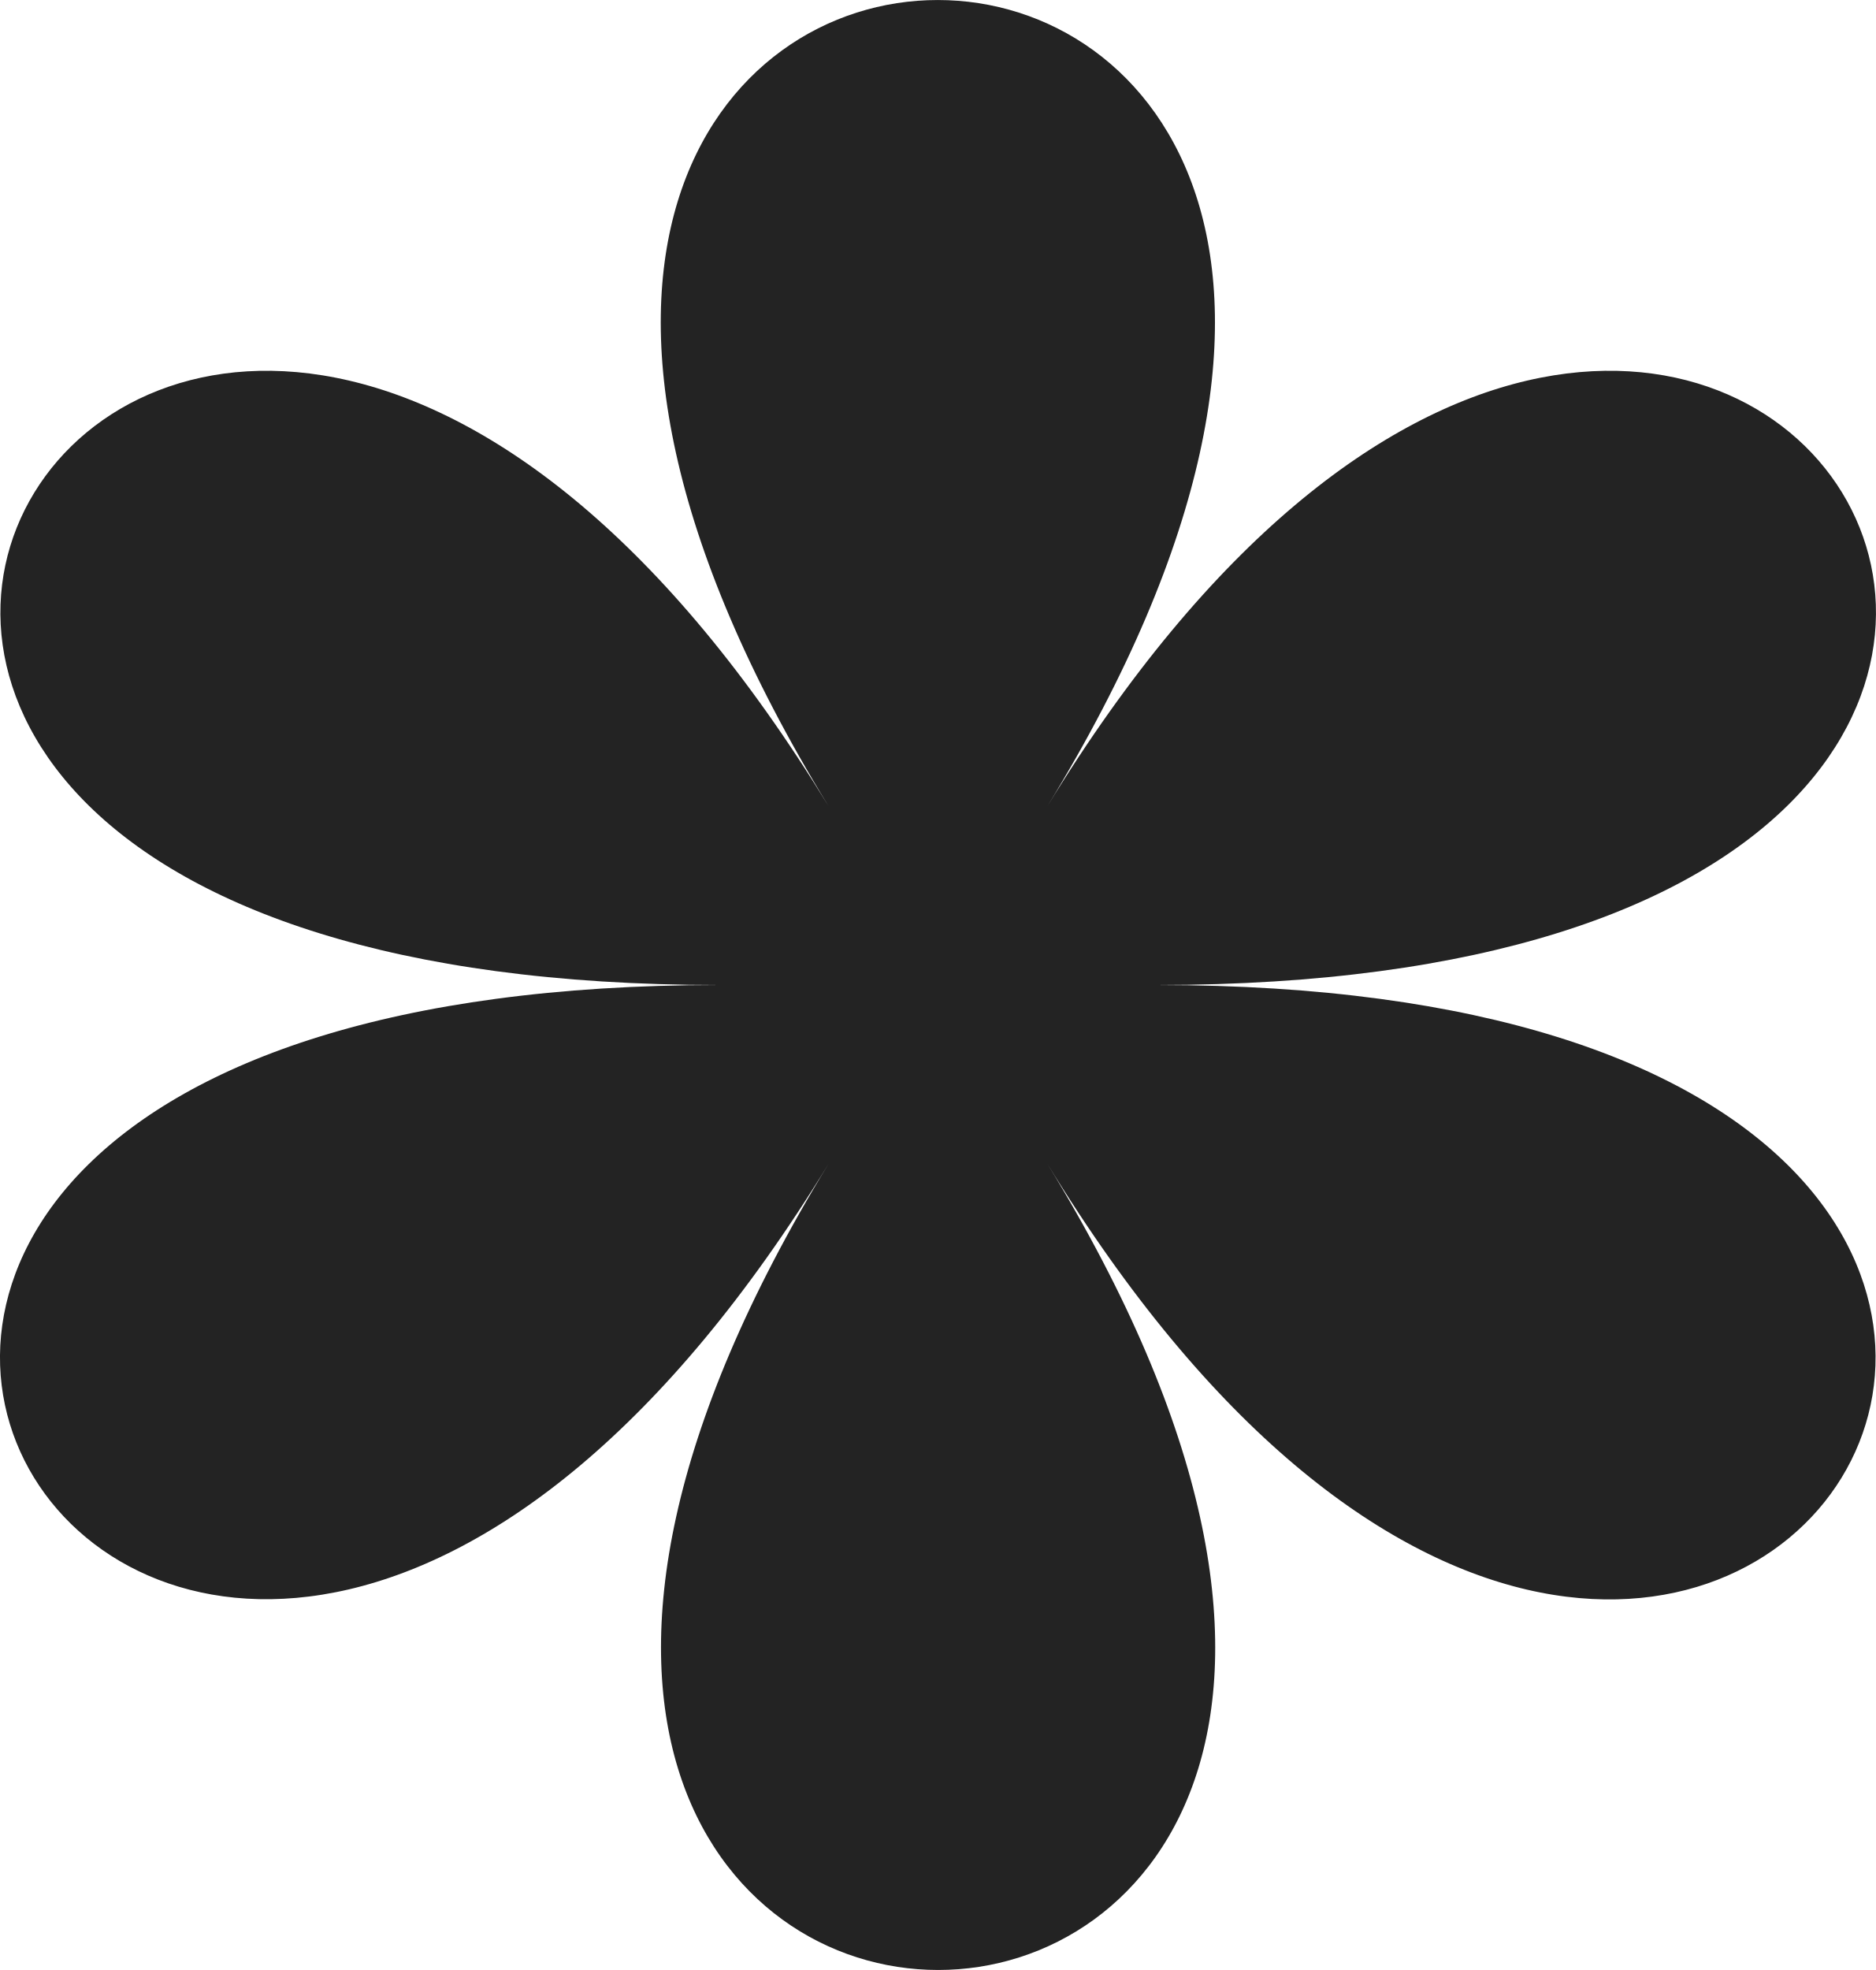
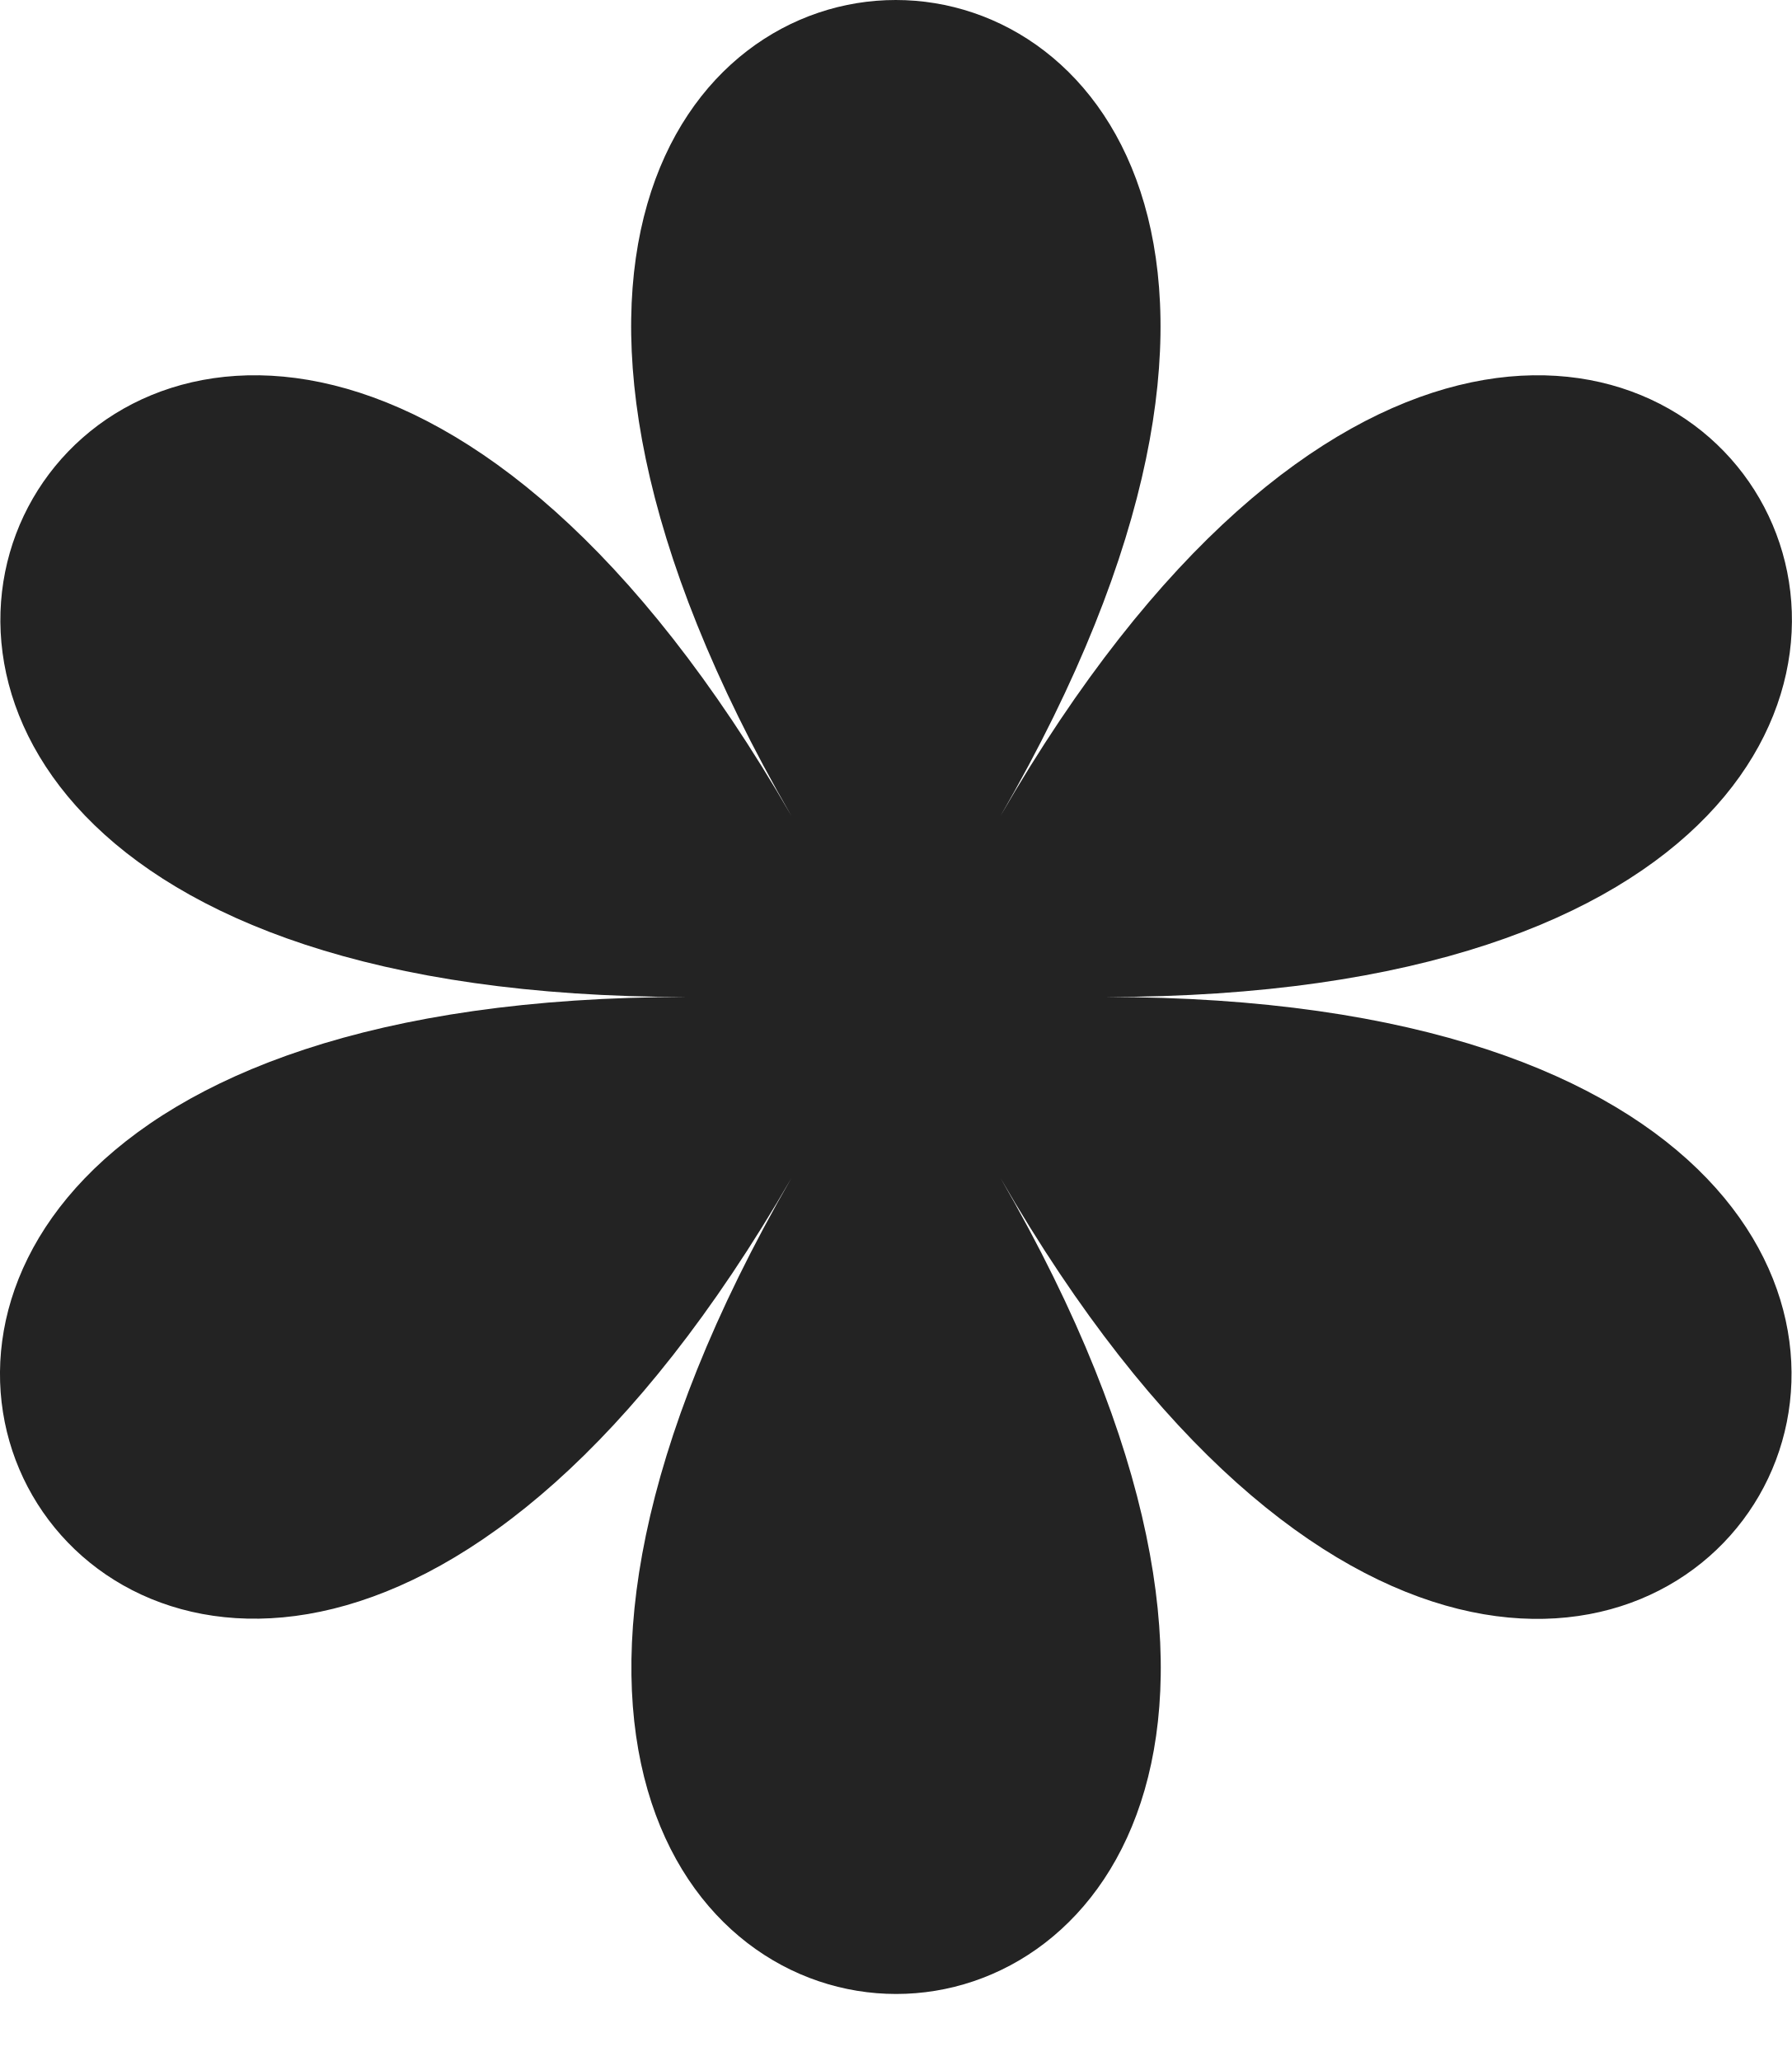
- <svg xmlns="http://www.w3.org/2000/svg" width="20" height="21" viewBox="0 0 20 21" fill="none">
-   <path d="M12.336 10.5C26.355 10.5 18.179 -2.864 11.167 8.593C18.173 -2.864 1.821 -2.864 8.833 8.593C1.827 -2.864 -6.349 10.5 7.664 10.5C-6.355 10.5 1.821 23.864 8.833 12.407C1.827 23.864 18.179 23.864 11.167 12.407C18.173 23.869 26.349 10.5 12.336 10.5Z" fill="#232323" />
+ <svg xmlns="http://www.w3.org/2000/svg" width="20" height="23" viewBox="0 0 20 23" fill="none">
+   <path d="M12.336 11.126C26.355 11.126 18.179 -3.035 11.167 9.105C18.173 -3.035 1.821 -3.035 8.833 9.105C1.827 -3.035 -6.349 11.126 7.664 11.126C-6.355 11.126 1.821 25.287 8.833 13.147C1.827 25.287 18.179 25.287 11.167 13.147C18.173 25.292 26.349 11.126 12.336 11.126Z" fill="#232323" />
</svg>
